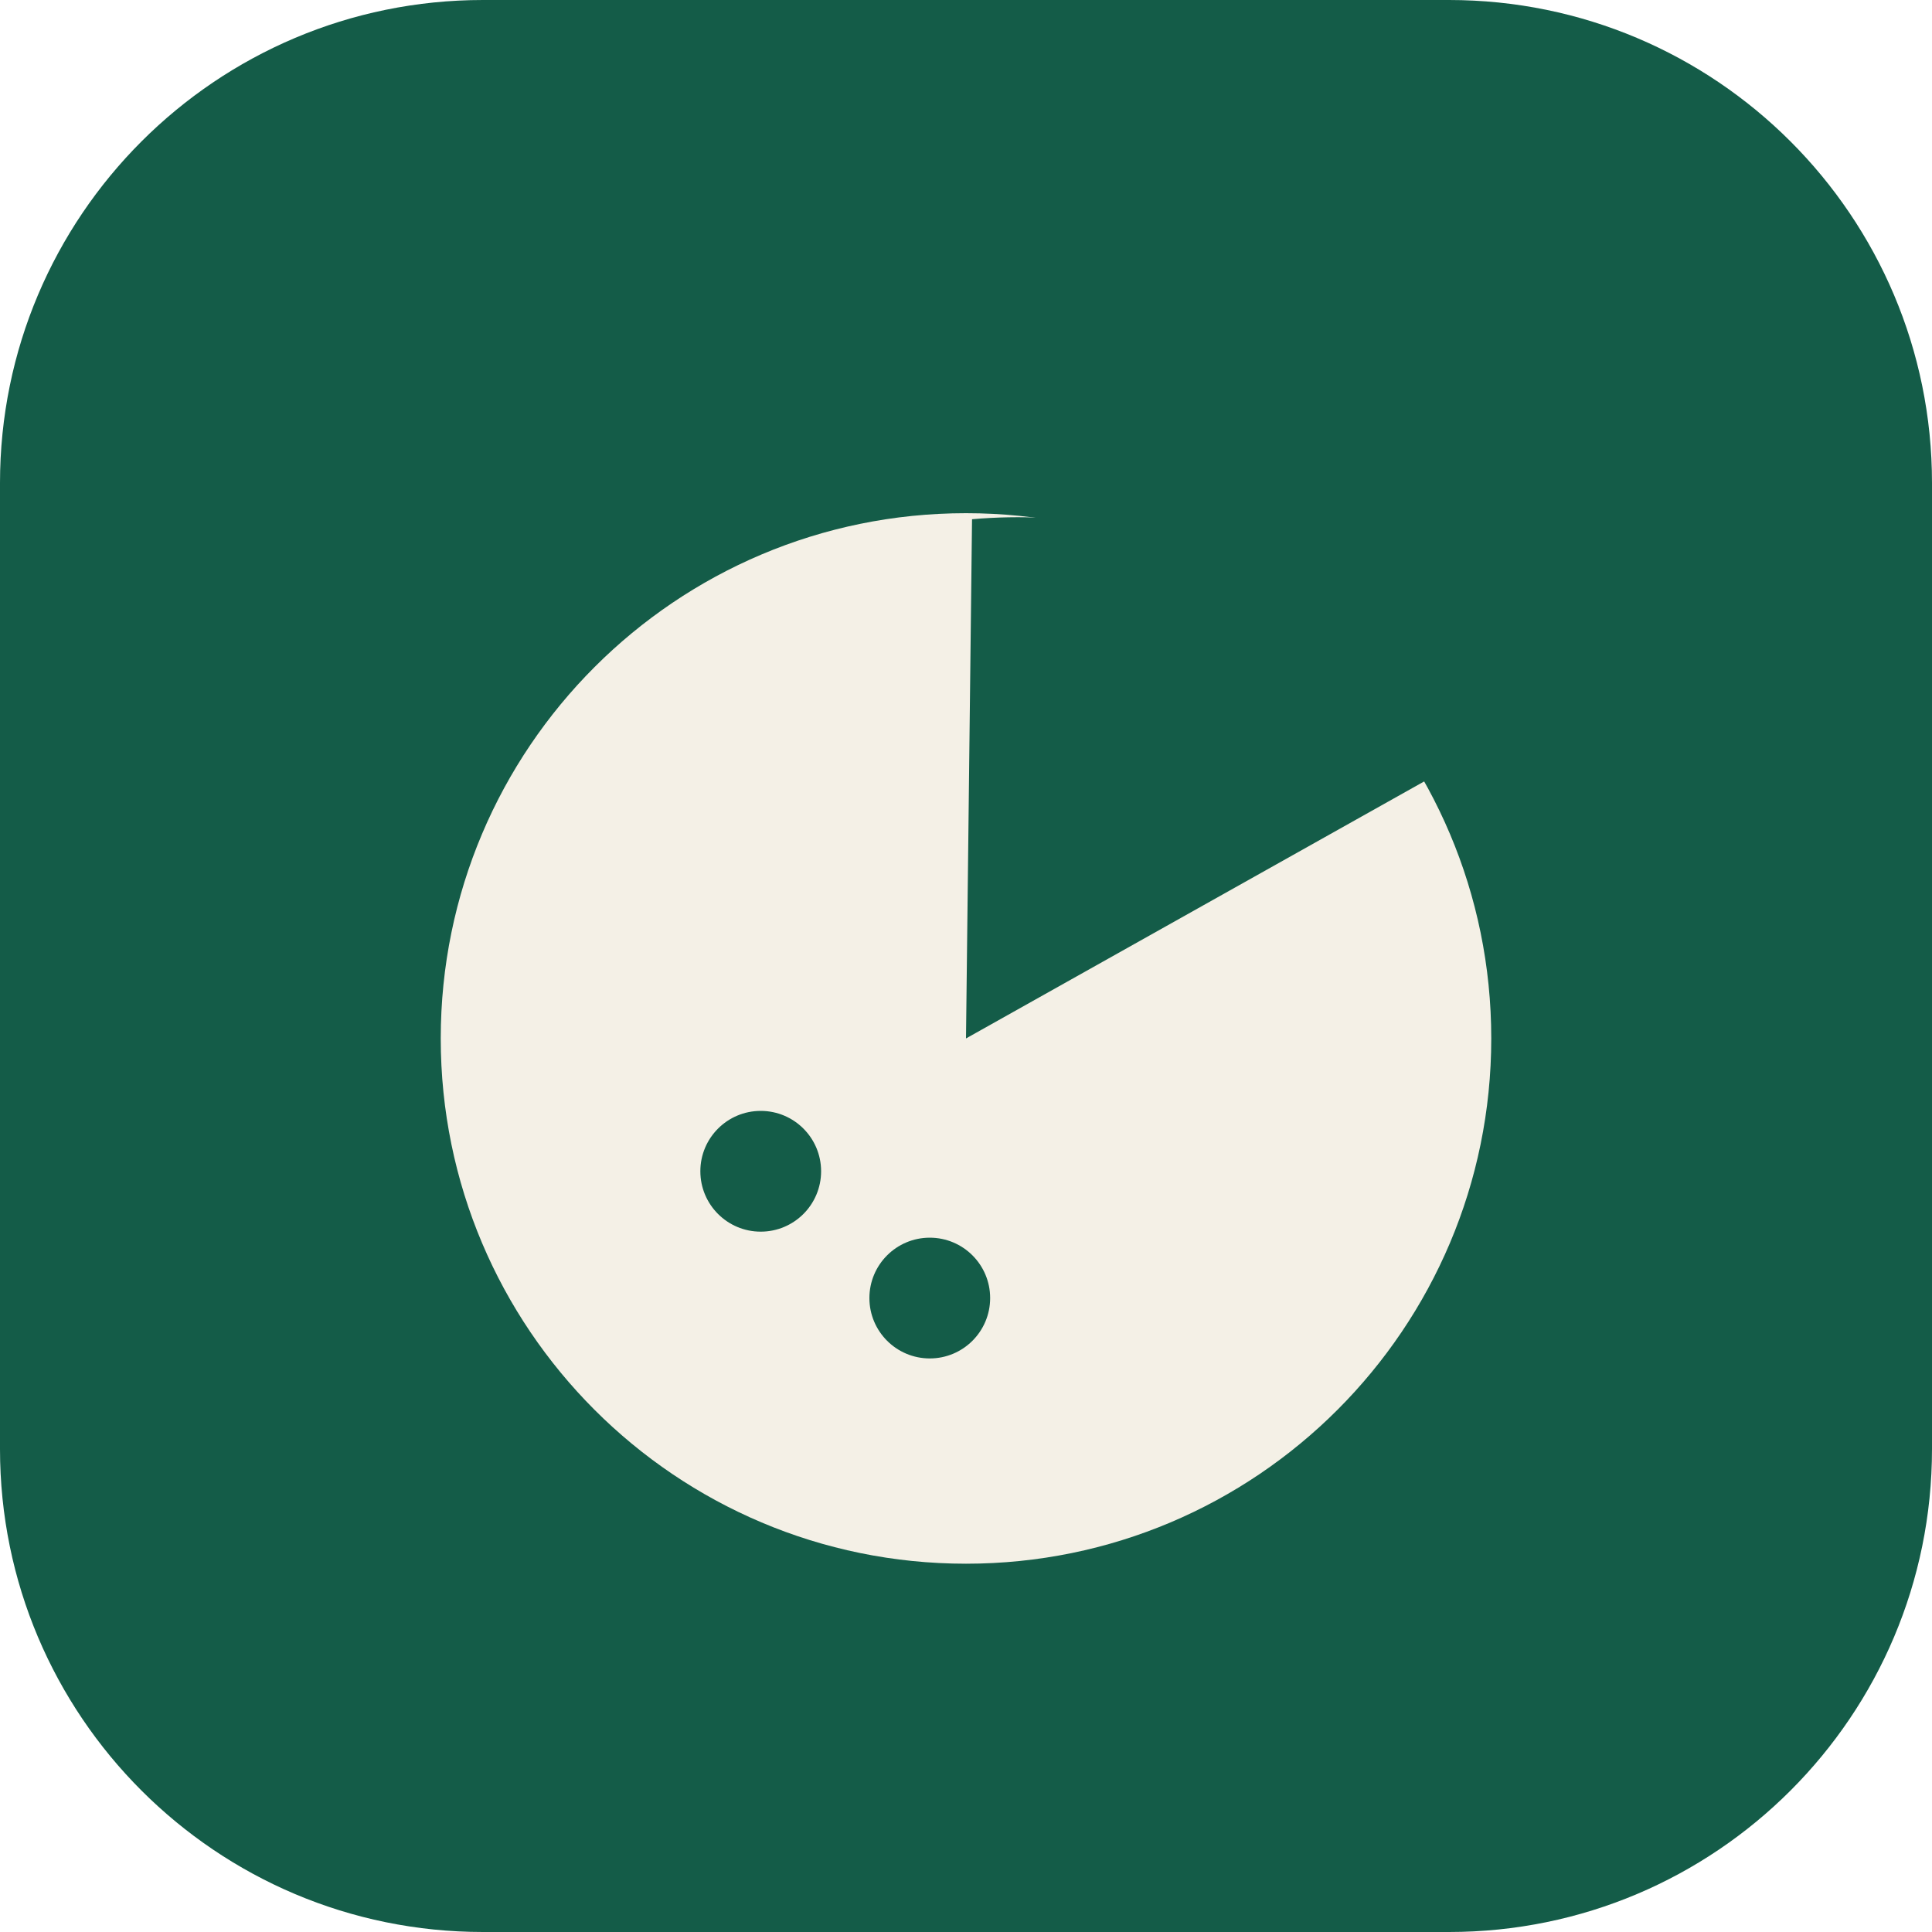
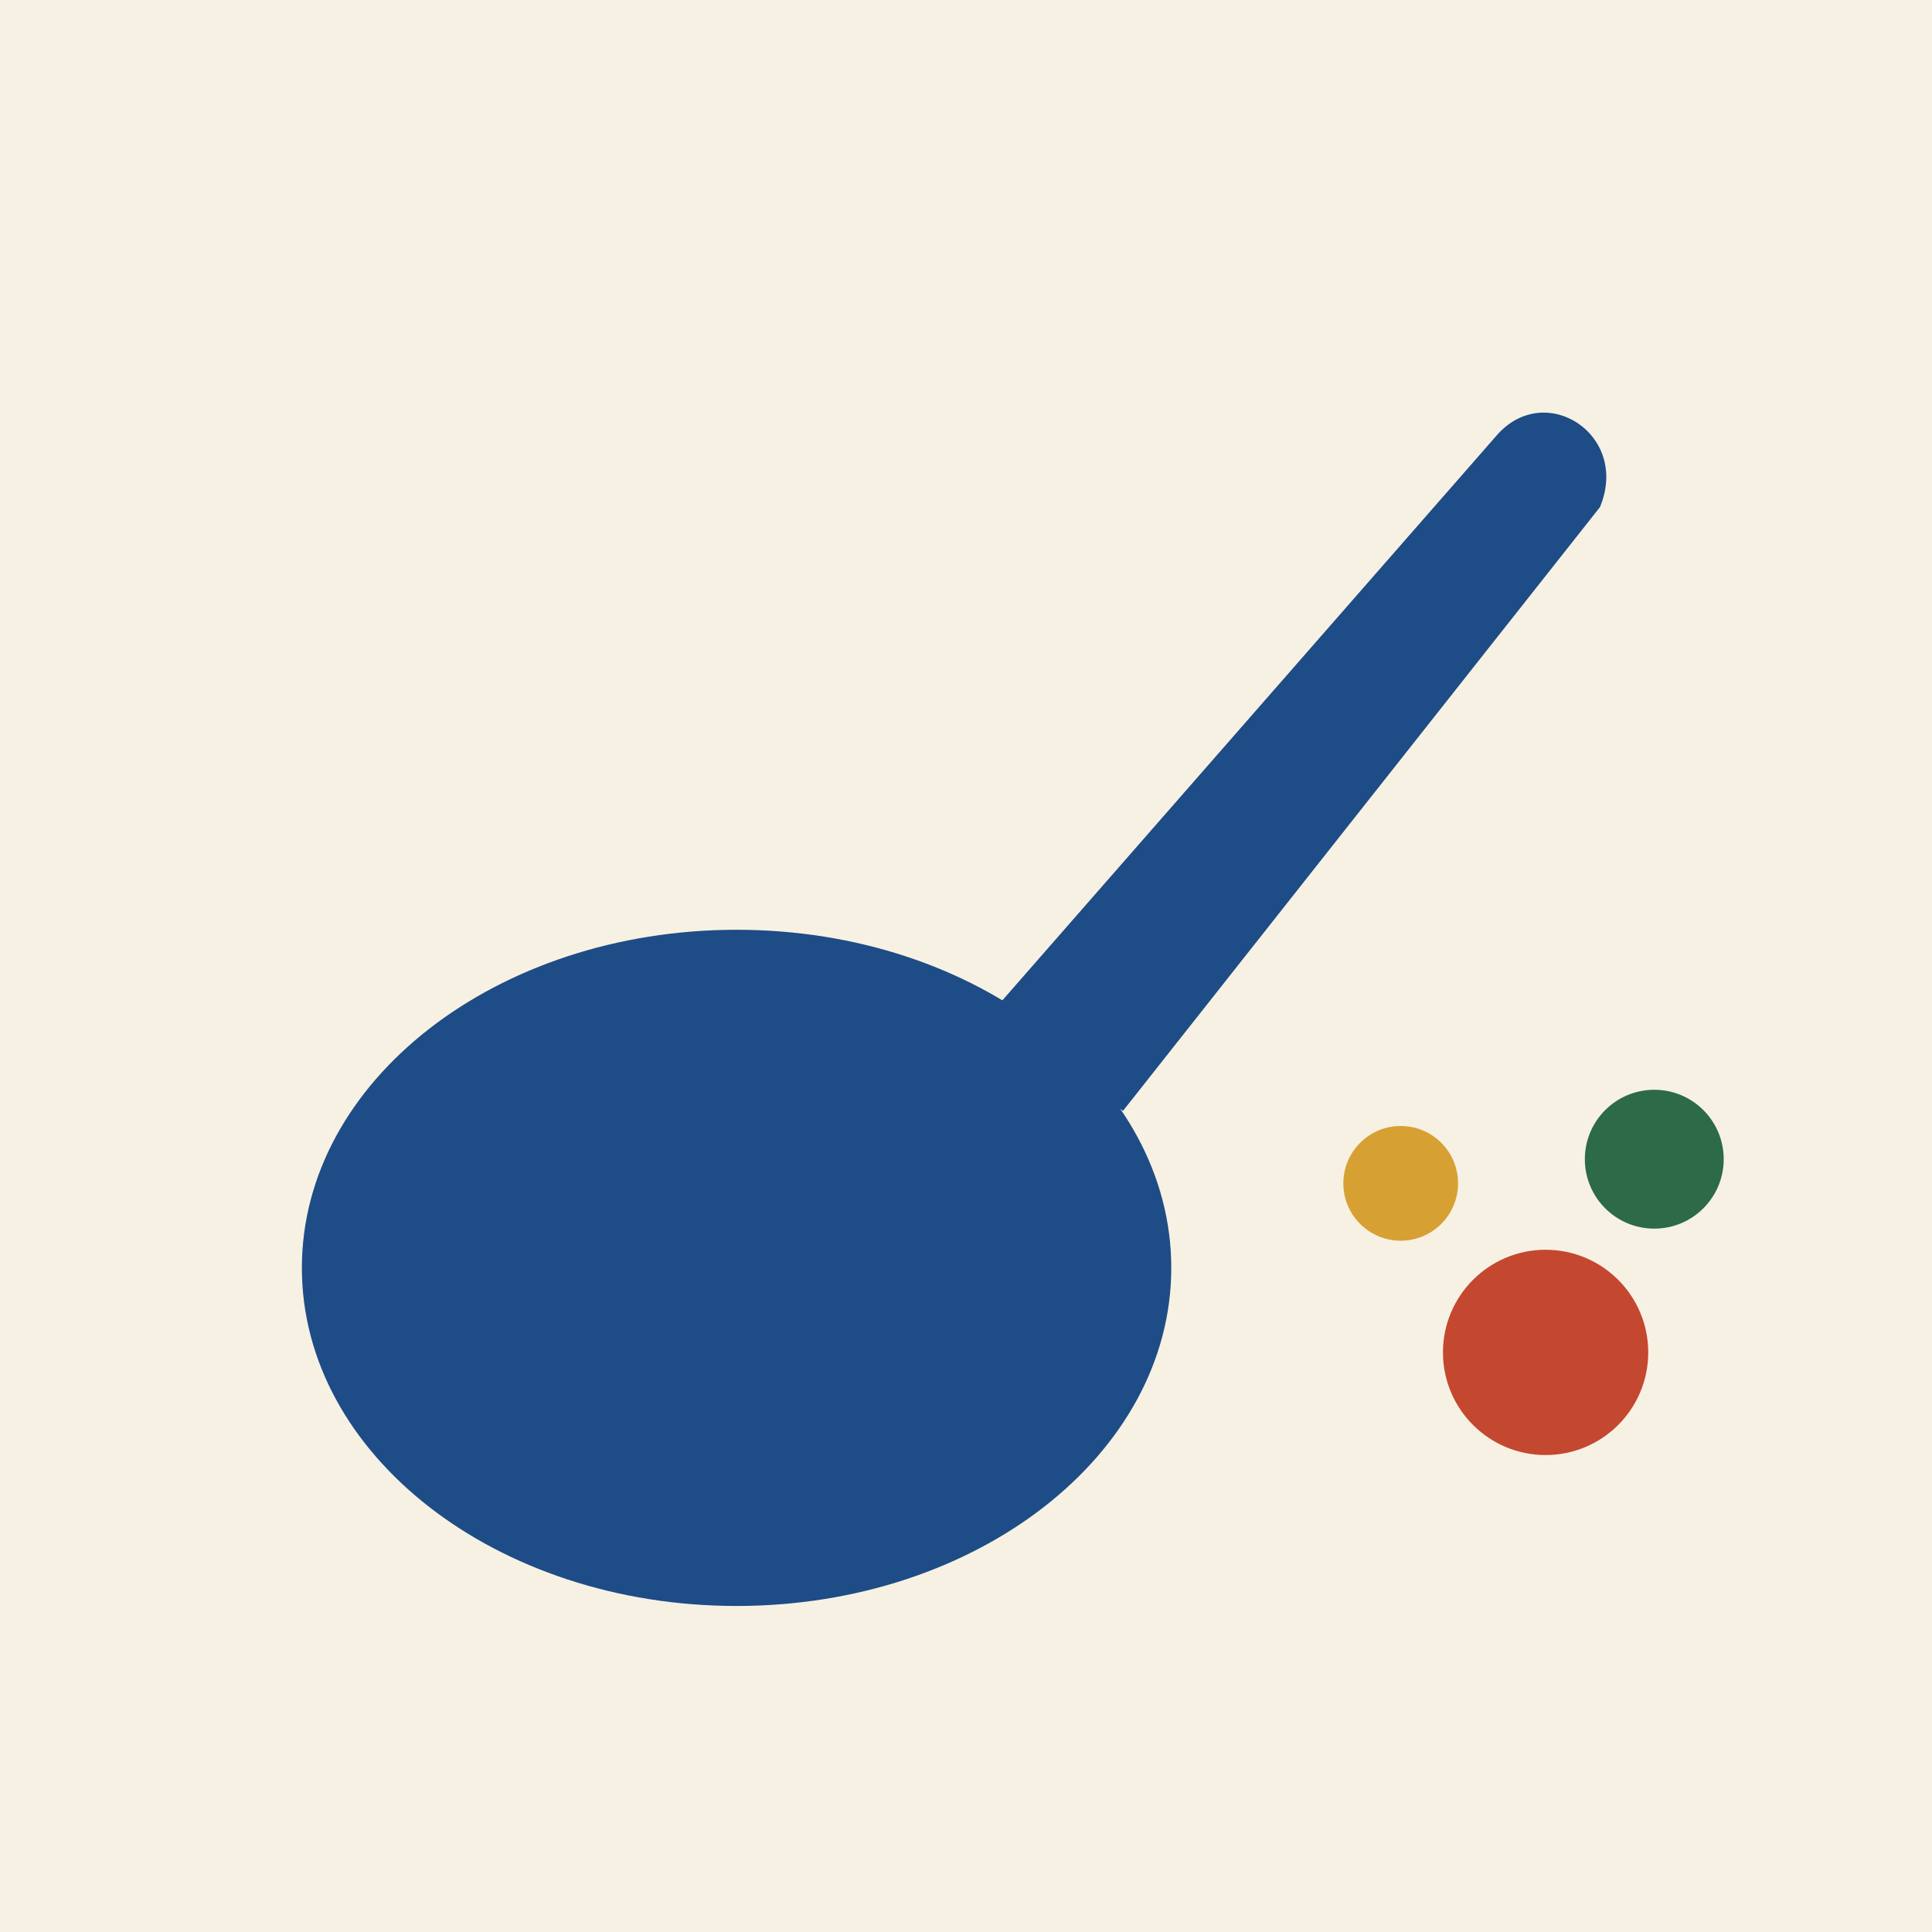
<svg xmlns="http://www.w3.org/2000/svg" viewBox="0 0 32 32">
-   <rect width="32" height="32" rx="8" fill="#145c48" />
-   <circle cx="16" cy="17.2" r="8.7" fill="#f4f0e6" />
-   <path fill="#145c48" d="M16 17.2 24.2 12.6A8.7 8.7 0 0 0 16.1 8.6L16 17.2z" />
-   <circle cx="12.6" cy="19.4" r="1" fill="#145c48" />
-   <circle cx="15.4" cy="21.5" r="1" fill="#145c48" />
+   <rect width="32" height="32" fill="#f7f1e4" />
+   <ellipse cx="12.2" cy="21" rx="7.2" ry="5.6" fill="#1e4c86" />
+   <path fill="#1e4c86" d="M16.4 16.8 24.8 7.2c.8-.9 2.2 0 1.7 1.2L18.6 18.4z" />
+   <circle cx="25.6" cy="22.4" r="1.7" fill="#c4472f" />
+   <circle cx="27.4" cy="19.2" r="1.15" fill="#2d6a46" />
+   <circle cx="23.2" cy="19.6" r="0.95" fill="#d7a033" />
</svg>
